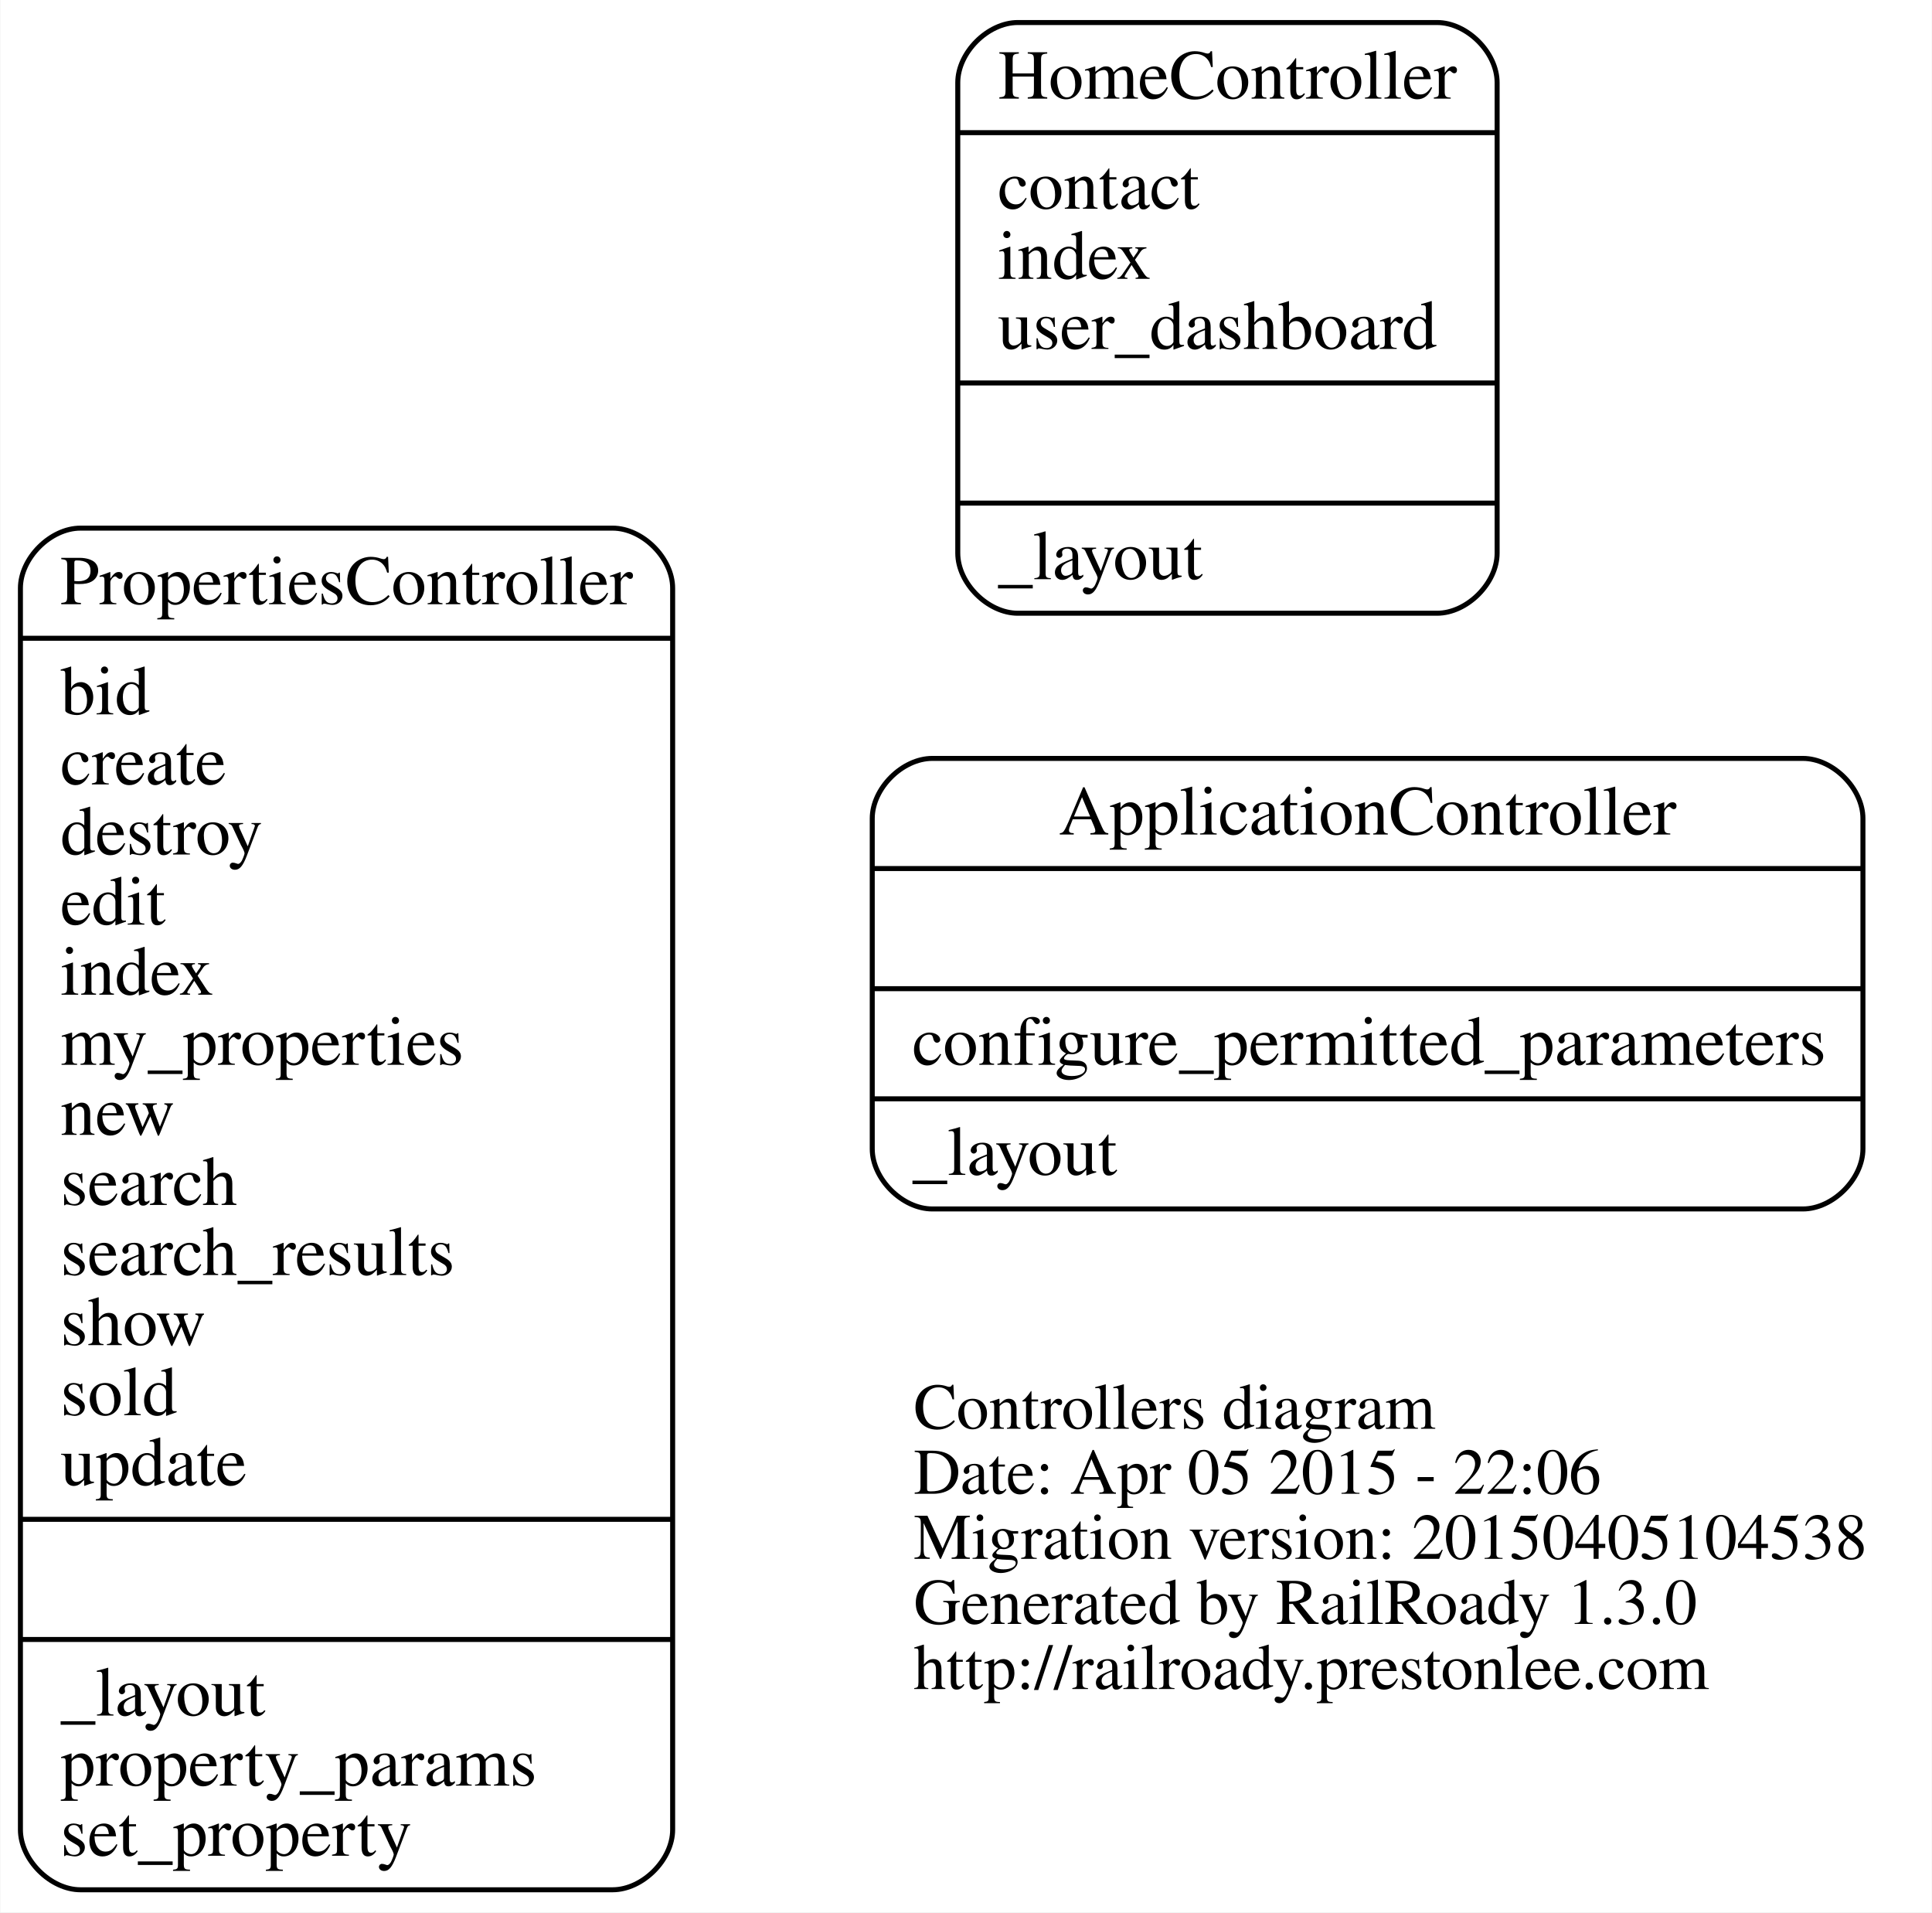
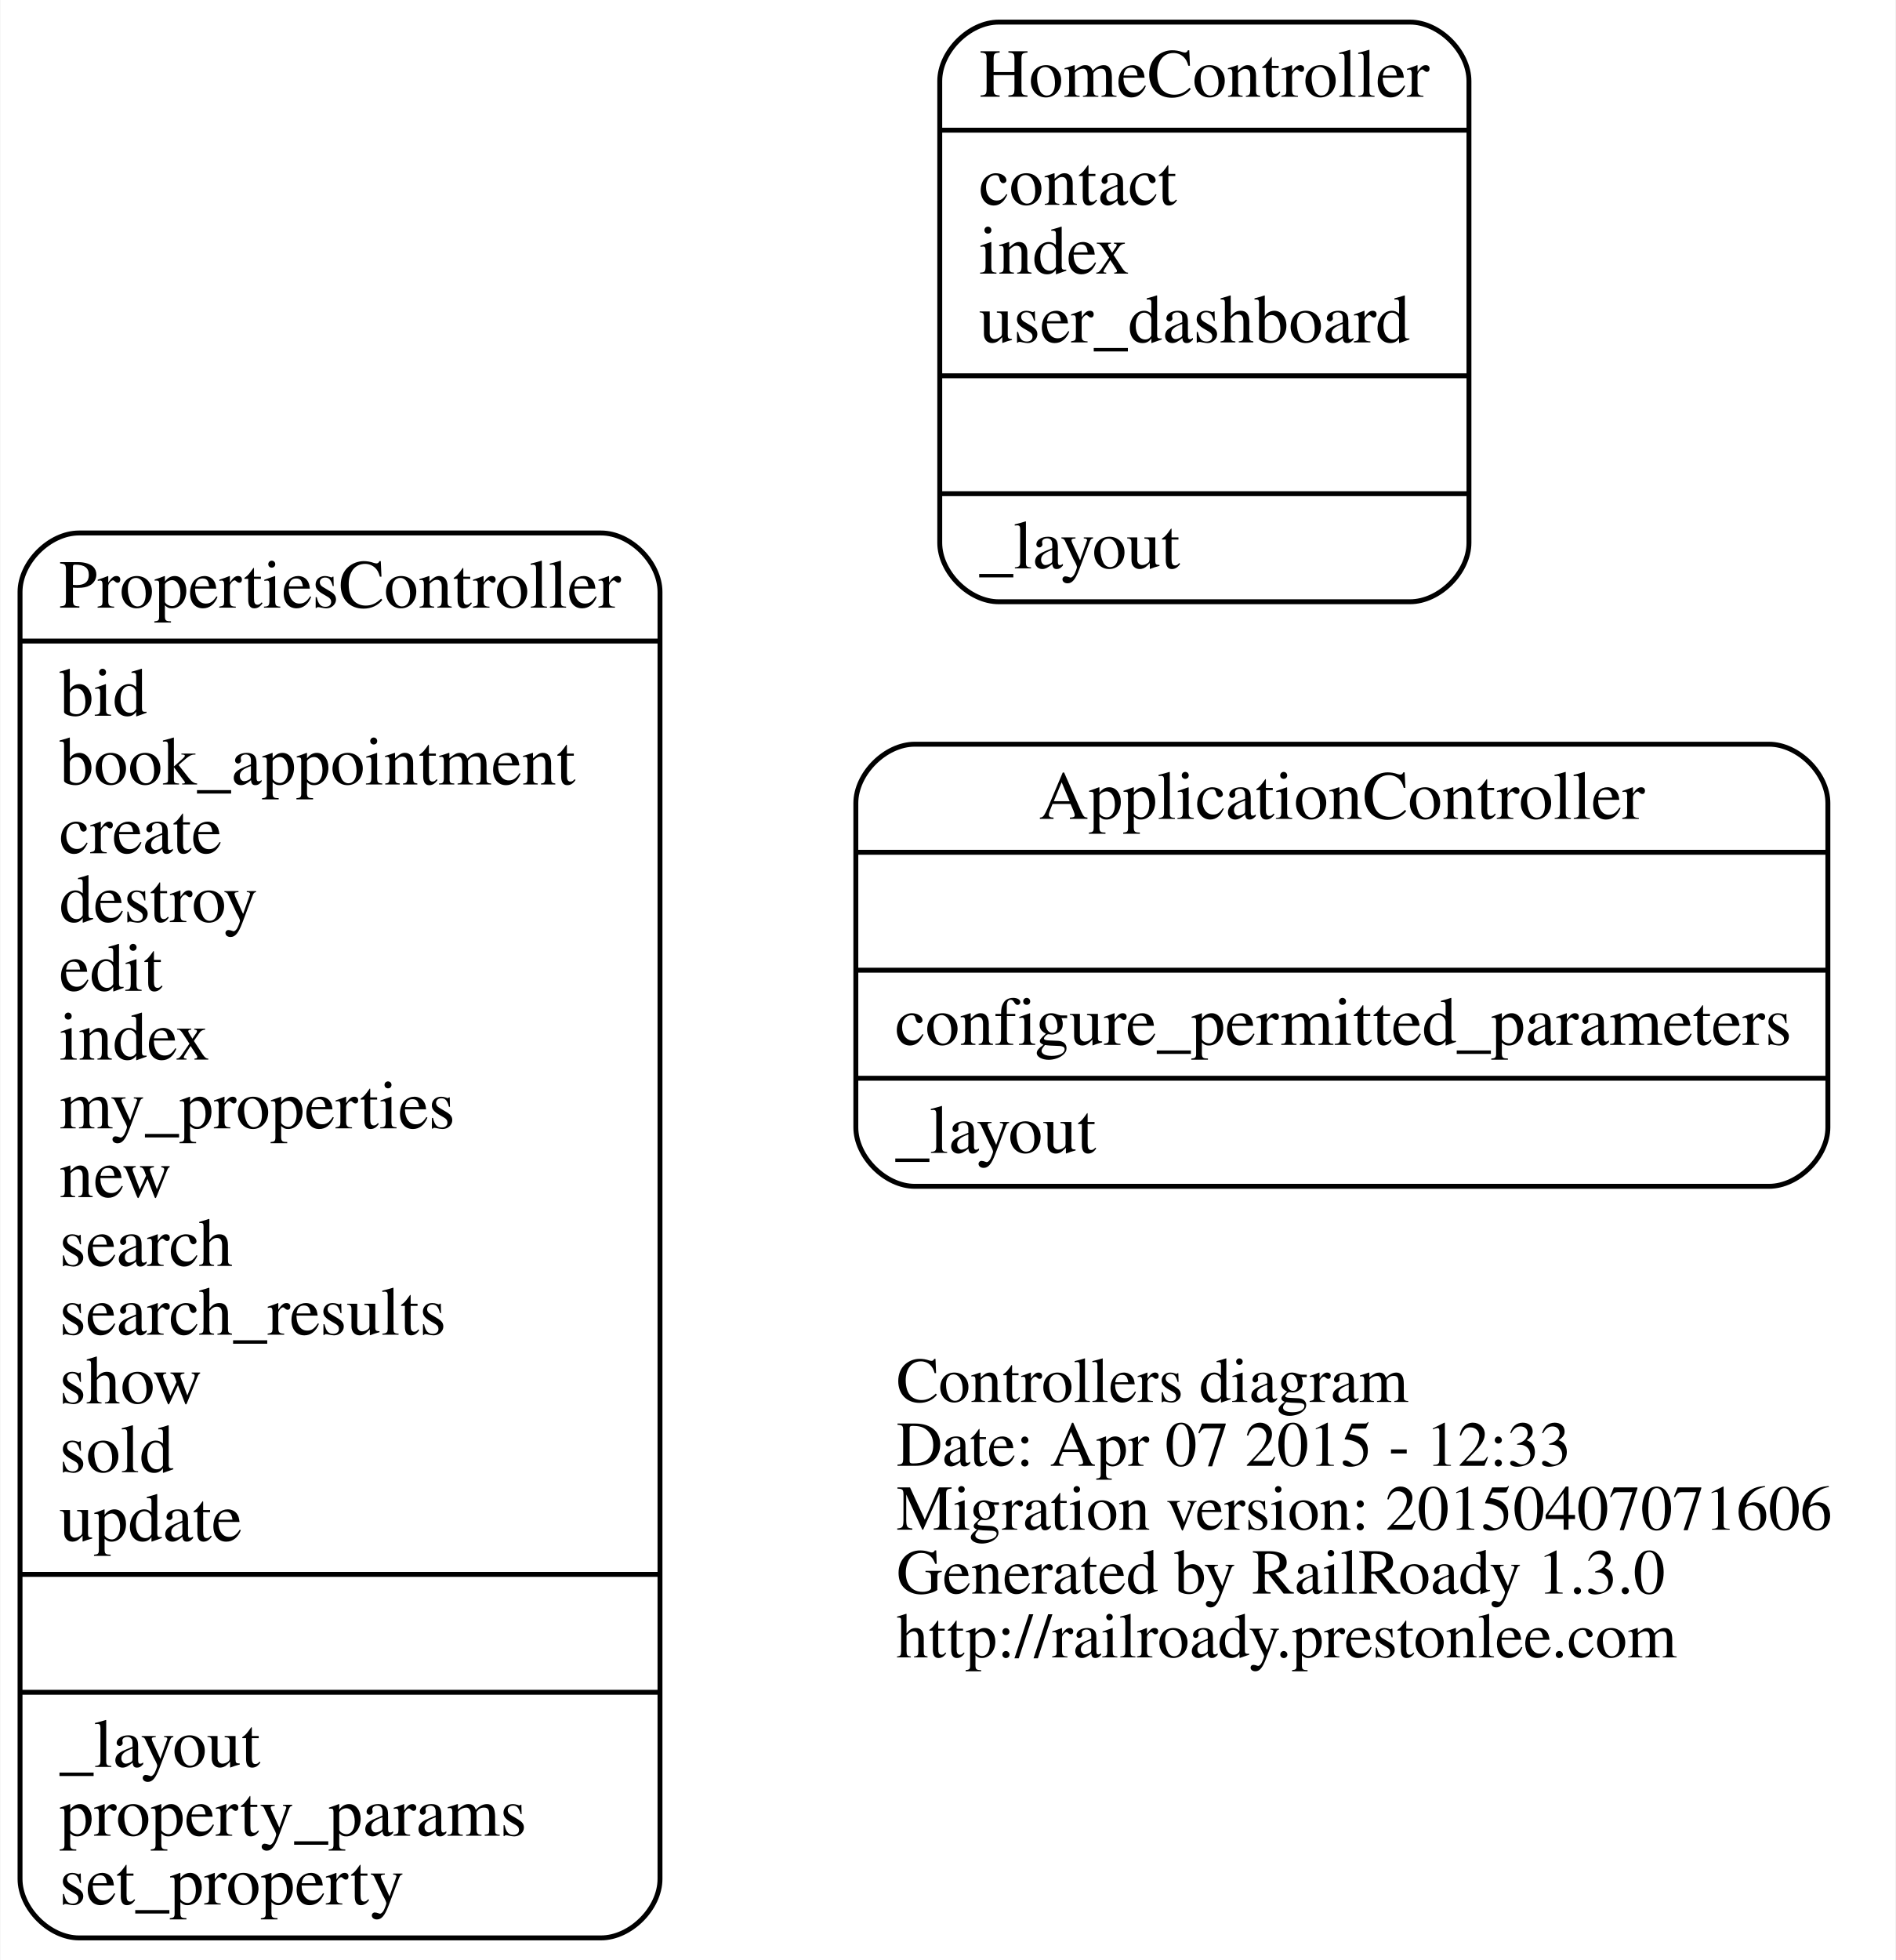
- <svg xmlns="http://www.w3.org/2000/svg" width="386pt" height="382pt" viewBox="0.00 0.00 385.84 382.00">
+ <svg xmlns="http://www.w3.org/2000/svg" width="386pt" height="399pt" viewBox="0.00 0.00 385.84 399.00">
  <g id="graph0" class="graph" transform="scale(1 1) rotate(0) translate(72.1553 242.5)">
-     <polygon fill="white" stroke="none" points="-72.155,139.5 -72.155,-242.5 313.688,-242.5 313.688,139.5 -72.155,139.5" />
+     <polygon fill="white" stroke="none" points="-72.155,156.5 -72.155,-242.5 313.688,-242.5 313.688,156.5 -72.155,156.5" />
    <g id="node1" class="node">
      <text text-anchor="start" x="110.312" y="42.9" font-family="Times,serif" font-size="13.00">Controllers diagram</text>
-       <text text-anchor="start" x="110.312" y="55.9" font-family="Times,serif" font-size="13.00">Date: Apr 05 2015 - 22:06</text>
-       <text text-anchor="start" x="110.312" y="68.9" font-family="Times,serif" font-size="13.00">Migration version: 20150405104538</text>
+       <text text-anchor="start" x="110.312" y="55.9" font-family="Times,serif" font-size="13.00">Date: Apr 07 2015 - 12:33</text>
+       <text text-anchor="start" x="110.312" y="68.9" font-family="Times,serif" font-size="13.00">Migration version: 20150407071606</text>
      <text text-anchor="start" x="110.312" y="81.9" font-family="Times,serif" font-size="13.00">Generated by RailRoady 1.3.0</text>
      <text text-anchor="start" x="110.312" y="94.9" font-family="Times,serif" font-size="13.00">http://railroady.prestonlee.com</text>
    </g>
    <g id="node2" class="node">
      <path fill="none" stroke="black" d="M114.034,-1C114.034,-1 287.966,-1 287.966,-1 293.966,-1 299.966,-7 299.966,-13 299.966,-13 299.966,-79 299.966,-79 299.966,-85 293.966,-91 287.966,-91 287.966,-91 114.034,-91 114.034,-91 108.034,-91 102.034,-85 102.034,-79 102.034,-79 102.034,-13 102.034,-13 102.034,-7 108.034,-1 114.034,-1" />
      <text text-anchor="middle" x="201" y="-75.8" font-family="Times,serif" font-size="14.00">ApplicationController</text>
      <polyline fill="none" stroke="black" points="102.034,-69 299.966,-69 " />
      <polyline fill="none" stroke="black" points="102.034,-45 299.966,-45 " />
      <text text-anchor="start" x="110.034" y="-29.8" font-family="Times,serif" font-size="14.00">configure_permitted_parameters</text>
      <polyline fill="none" stroke="black" points="102.034,-23 299.966,-23 " />
      <text text-anchor="start" x="110.034" y="-7.8" font-family="Times,serif" font-size="14.00">_layout</text>
    </g>
    <g id="node3" class="node">
      <path fill="none" stroke="black" d="M131.121,-120C131.121,-120 214.879,-120 214.879,-120 220.879,-120 226.879,-126 226.879,-132 226.879,-132 226.879,-226 226.879,-226 226.879,-232 220.879,-238 214.879,-238 214.879,-238 131.121,-238 131.121,-238 125.121,-238 119.121,-232 119.121,-226 119.121,-226 119.121,-132 119.121,-132 119.121,-126 125.121,-120 131.121,-120" />
      <text text-anchor="middle" x="173" y="-222.8" font-family="Times,serif" font-size="14.00">HomeController</text>
      <polyline fill="none" stroke="black" points="119.121,-216 226.879,-216 " />
      <text text-anchor="start" x="127.121" y="-200.8" font-family="Times,serif" font-size="14.00">contact</text>
      <text text-anchor="start" x="127.121" y="-186.8" font-family="Times,serif" font-size="14.00">index</text>
      <text text-anchor="start" x="127.121" y="-172.8" font-family="Times,serif" font-size="14.00">user_dashboard</text>
      <polyline fill="none" stroke="black" points="119.121,-166 226.879,-166 " />
      <polyline fill="none" stroke="black" points="119.121,-142 226.879,-142 " />
      <text text-anchor="start" x="127.121" y="-126.8" font-family="Times,serif" font-size="14.00">_layout</text>
    </g>
    <g id="node4" class="node">
-       <path fill="none" stroke="black" d="M-56.155,135C-56.155,135 50.155,135 50.155,135 56.155,135 62.155,129 62.155,123 62.155,123 62.155,-125 62.155,-125 62.155,-131 56.155,-137 50.155,-137 50.155,-137 -56.155,-137 -56.155,-137 -62.155,-137 -68.155,-131 -68.155,-125 -68.155,-125 -68.155,123 -68.155,123 -68.155,129 -62.155,135 -56.155,135" />
-       <text text-anchor="middle" x="-3" y="-121.8" font-family="Times,serif" font-size="14.00">PropertiesController</text>
-       <polyline fill="none" stroke="black" points="-68.155,-115 62.155,-115 " />
-       <text text-anchor="start" x="-60.155" y="-99.8" font-family="Times,serif" font-size="14.00">bid</text>
-       <text text-anchor="start" x="-60.155" y="-85.8" font-family="Times,serif" font-size="14.00">create</text>
-       <text text-anchor="start" x="-60.155" y="-71.8" font-family="Times,serif" font-size="14.00">destroy</text>
-       <text text-anchor="start" x="-60.155" y="-57.8" font-family="Times,serif" font-size="14.00">edit</text>
-       <text text-anchor="start" x="-60.155" y="-43.8" font-family="Times,serif" font-size="14.00">index</text>
-       <text text-anchor="start" x="-60.155" y="-29.8" font-family="Times,serif" font-size="14.00">my_properties</text>
-       <text text-anchor="start" x="-60.155" y="-15.8" font-family="Times,serif" font-size="14.00">new</text>
-       <text text-anchor="start" x="-60.155" y="-1.8" font-family="Times,serif" font-size="14.00">search</text>
-       <text text-anchor="start" x="-60.155" y="12.2" font-family="Times,serif" font-size="14.00">search_results</text>
-       <text text-anchor="start" x="-60.155" y="26.2" font-family="Times,serif" font-size="14.00">show</text>
-       <text text-anchor="start" x="-60.155" y="40.2" font-family="Times,serif" font-size="14.00">sold</text>
-       <text text-anchor="start" x="-60.155" y="54.2" font-family="Times,serif" font-size="14.00">update</text>
-       <polyline fill="none" stroke="black" points="-68.155,61 62.155,61 " />
-       <polyline fill="none" stroke="black" points="-68.155,85 62.155,85 " />
-       <text text-anchor="start" x="-60.155" y="100.2" font-family="Times,serif" font-size="14.00">_layout</text>
-       <text text-anchor="start" x="-60.155" y="114.2" font-family="Times,serif" font-size="14.00">property_params</text>
-       <text text-anchor="start" x="-60.155" y="128.2" font-family="Times,serif" font-size="14.00">set_property</text>
+       <path fill="none" stroke="black" d="M-56.155,152C-56.155,152 50.155,152 50.155,152 56.155,152 62.155,146 62.155,140 62.155,140 62.155,-122 62.155,-122 62.155,-128 56.155,-134 50.155,-134 50.155,-134 -56.155,-134 -56.155,-134 -62.155,-134 -68.155,-128 -68.155,-122 -68.155,-122 -68.155,140 -68.155,140 -68.155,146 -62.155,152 -56.155,152" />
+       <text text-anchor="middle" x="-3" y="-118.8" font-family="Times,serif" font-size="14.00">PropertiesController</text>
+       <polyline fill="none" stroke="black" points="-68.155,-112 62.155,-112 " />
+       <text text-anchor="start" x="-60.155" y="-96.8" font-family="Times,serif" font-size="14.00">bid</text>
+       <text text-anchor="start" x="-60.155" y="-82.8" font-family="Times,serif" font-size="14.00">book_appointment</text>
+       <text text-anchor="start" x="-60.155" y="-68.8" font-family="Times,serif" font-size="14.00">create</text>
+       <text text-anchor="start" x="-60.155" y="-54.8" font-family="Times,serif" font-size="14.00">destroy</text>
+       <text text-anchor="start" x="-60.155" y="-40.8" font-family="Times,serif" font-size="14.00">edit</text>
+       <text text-anchor="start" x="-60.155" y="-26.8" font-family="Times,serif" font-size="14.00">index</text>
+       <text text-anchor="start" x="-60.155" y="-12.8" font-family="Times,serif" font-size="14.00">my_properties</text>
+       <text text-anchor="start" x="-60.155" y="1.2" font-family="Times,serif" font-size="14.00">new</text>
+       <text text-anchor="start" x="-60.155" y="15.2" font-family="Times,serif" font-size="14.00">search</text>
+       <text text-anchor="start" x="-60.155" y="29.2" font-family="Times,serif" font-size="14.00">search_results</text>
+       <text text-anchor="start" x="-60.155" y="43.2" font-family="Times,serif" font-size="14.00">show</text>
+       <text text-anchor="start" x="-60.155" y="57.2" font-family="Times,serif" font-size="14.00">sold</text>
+       <text text-anchor="start" x="-60.155" y="71.2" font-family="Times,serif" font-size="14.00">update</text>
+       <polyline fill="none" stroke="black" points="-68.155,78 62.155,78 " />
+       <polyline fill="none" stroke="black" points="-68.155,102 62.155,102 " />
+       <text text-anchor="start" x="-60.155" y="117.2" font-family="Times,serif" font-size="14.00">_layout</text>
+       <text text-anchor="start" x="-60.155" y="131.2" font-family="Times,serif" font-size="14.00">property_params</text>
+       <text text-anchor="start" x="-60.155" y="145.2" font-family="Times,serif" font-size="14.00">set_property</text>
    </g>
  </g>
</svg>
